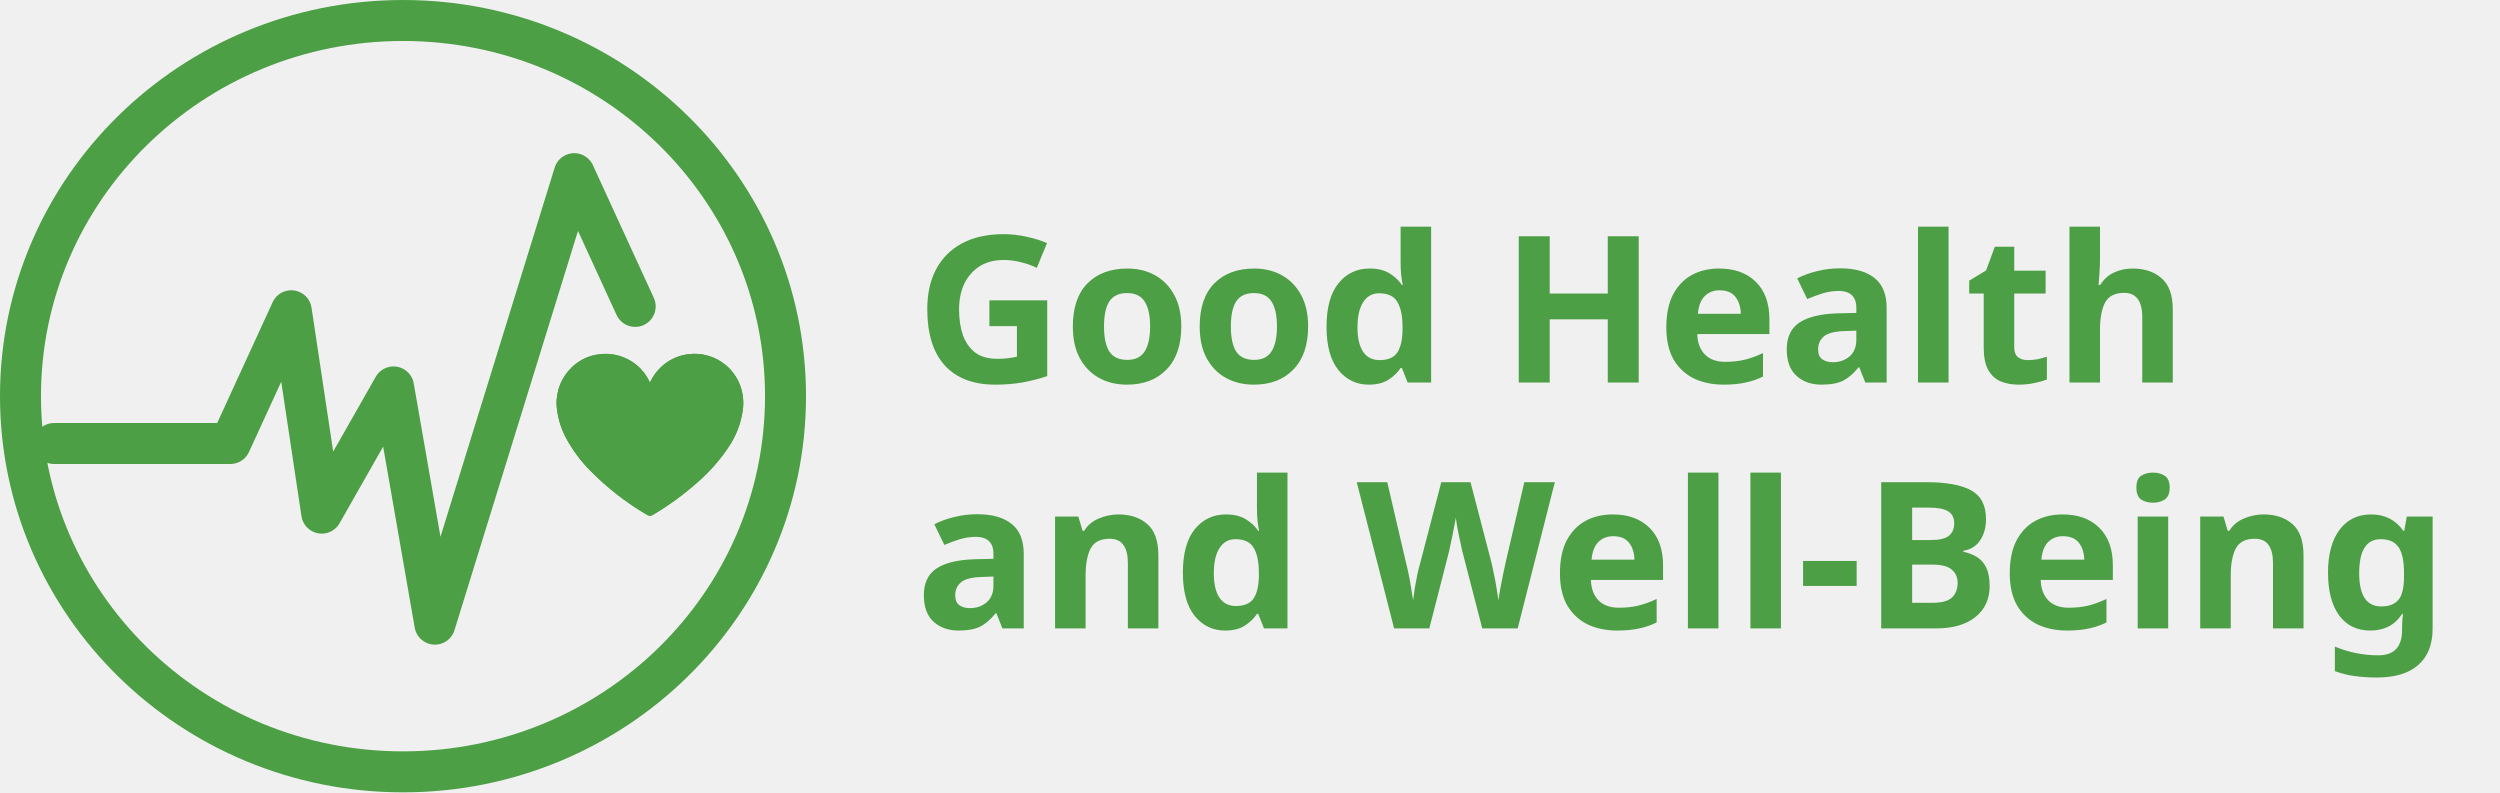
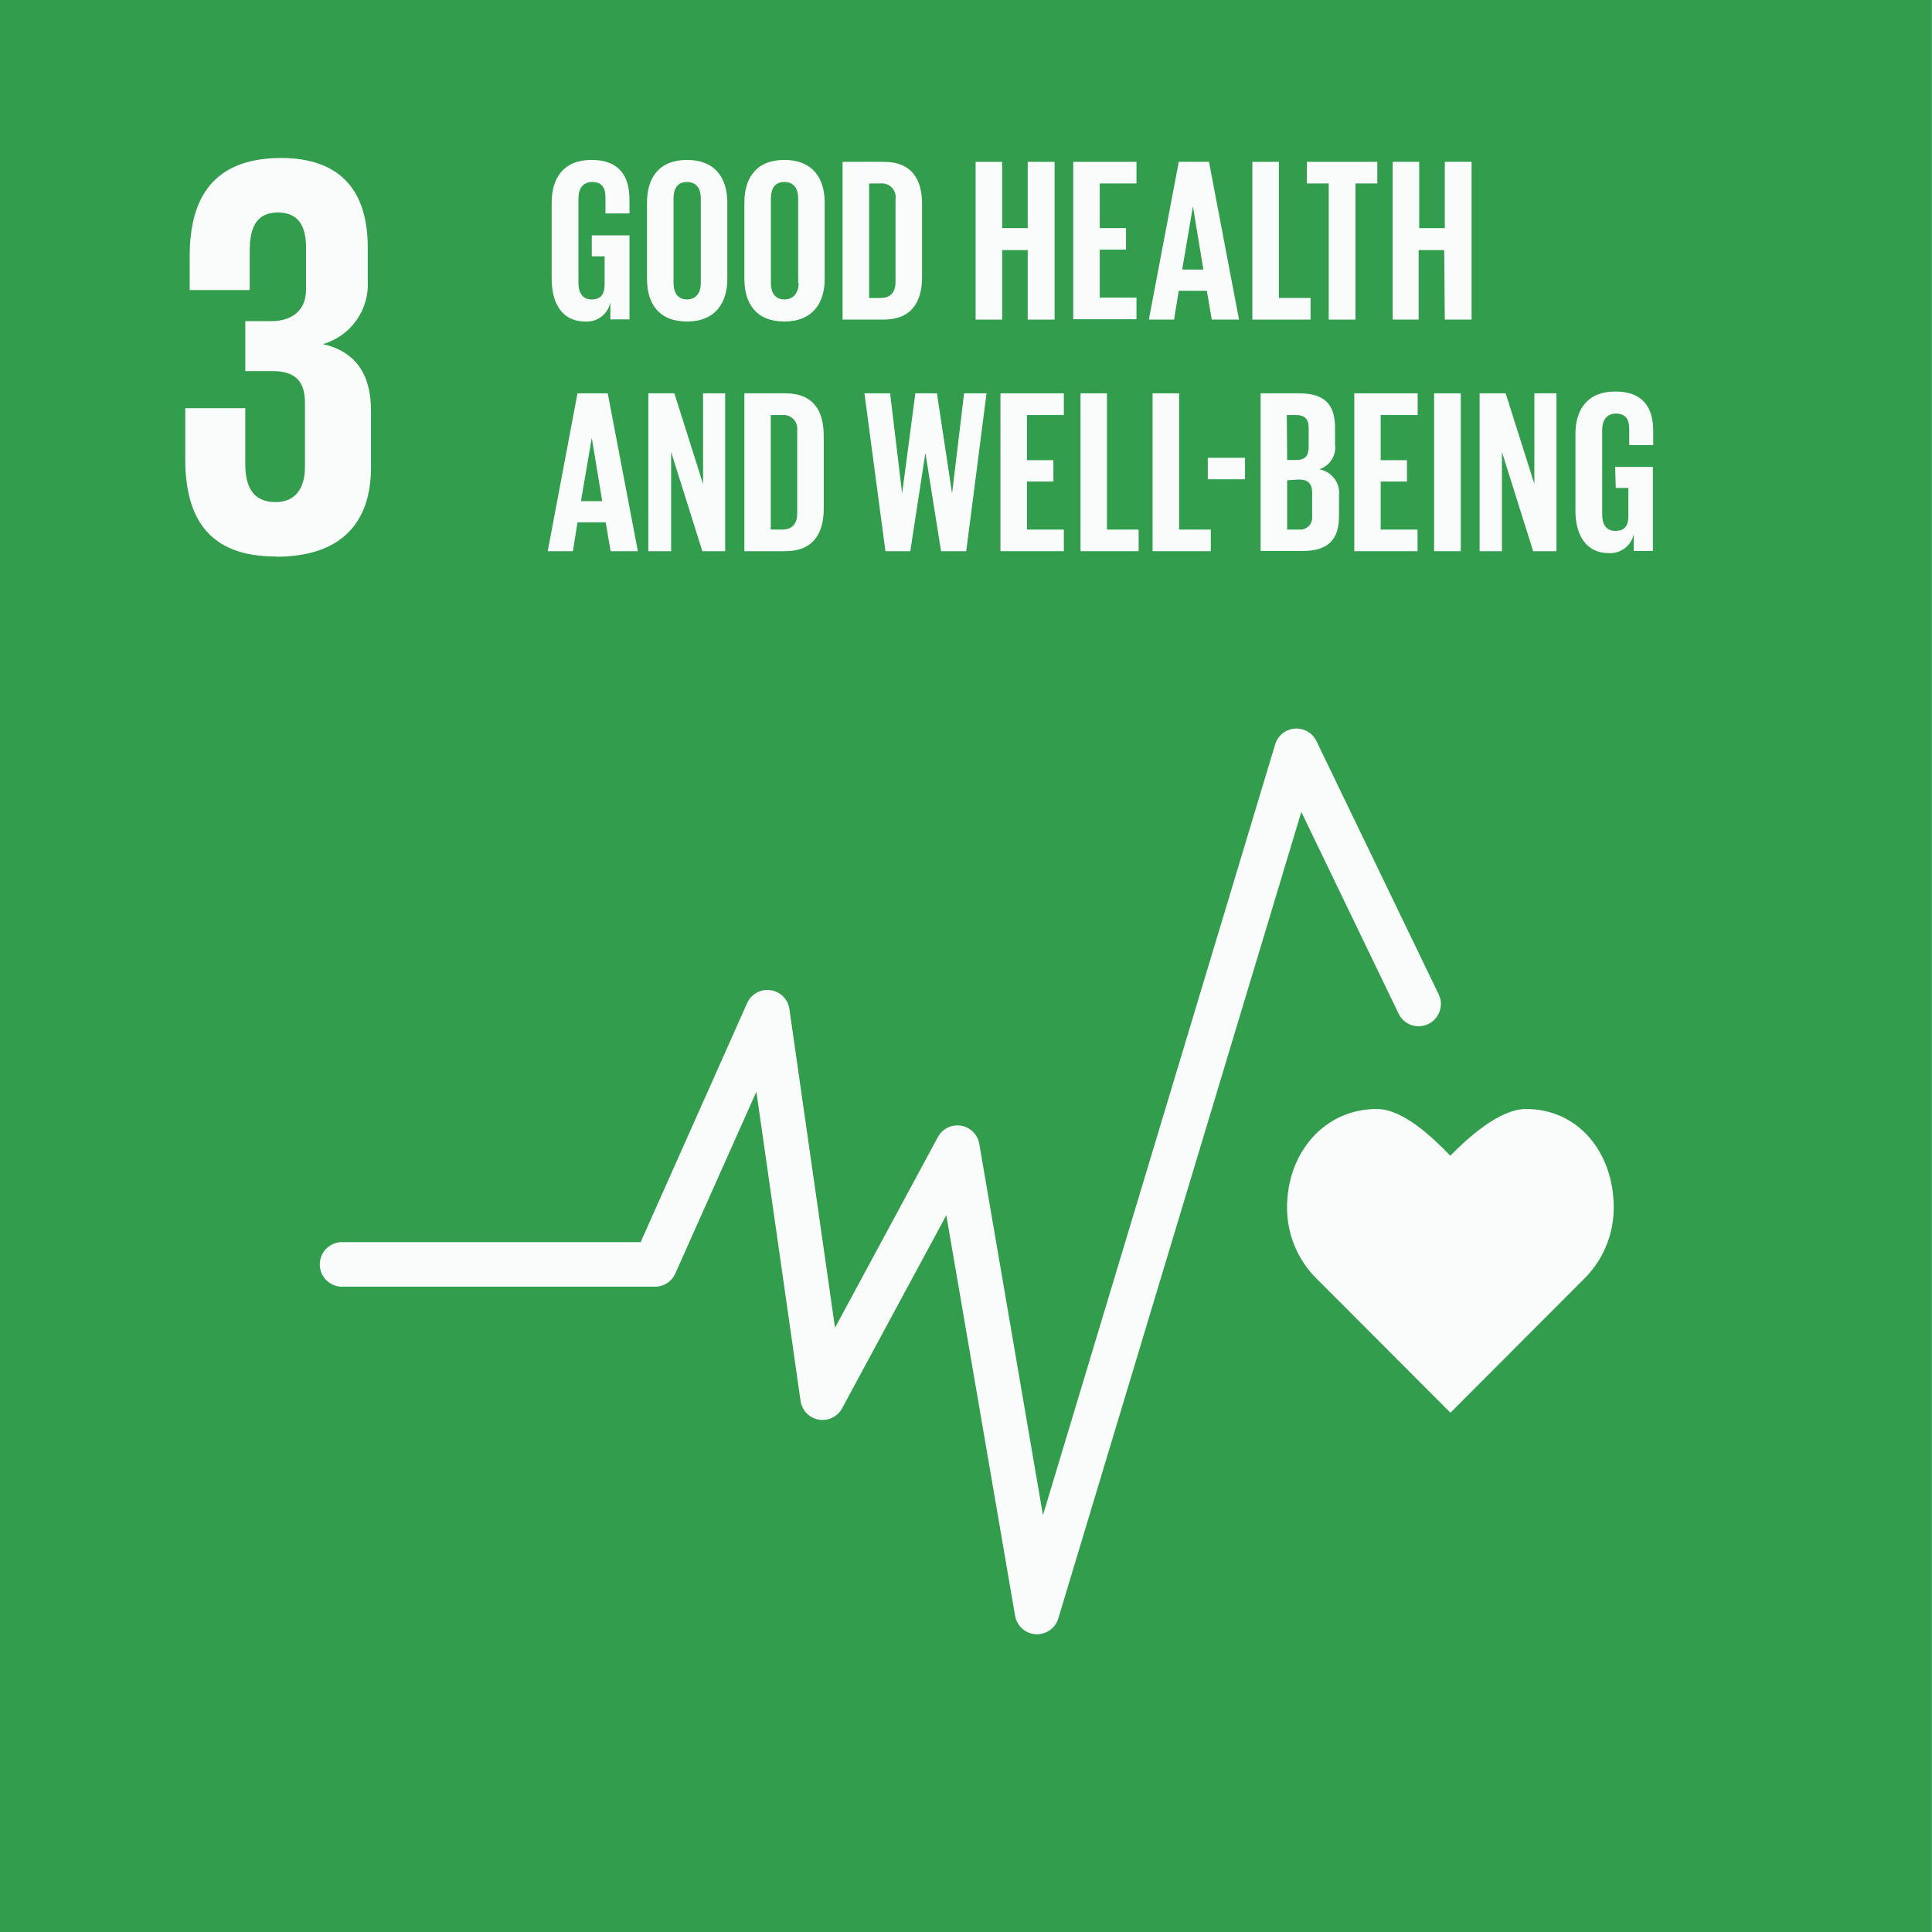
- <svg xmlns="http://www.w3.org/2000/svg" width="183" height="58" viewBox="0 0 183 58">
-   <g id="helsiki_icon1_EN" transform="translate(199.69 -34)">
-     <g id="组_4404" data-name="组 4404" transform="translate(-5.483 13)">
-       <g id="组_4401" data-name="组 4401" transform="translate(-194.207 21)">
-         <path id="路径_2234" data-name="路径 2234" d="M312,147.657h12.9l4.46-9.717,2.23,14.815,5.257-9.239,3.027,17.364,10.2-32.975,4.46,9.717" transform="translate(-308.039 -115.193)" fill="none" stroke="#4c9f45" stroke-linecap="round" stroke-linejoin="round" stroke-width="3" />
-         <g id="组_4399" data-name="组 4399" transform="translate(40.748 25.901)">
-           <path id="路径_2235" data-name="路径 2235" d="M379.074,151.606c-.016-.029-.025-.044-.032-.059a3.556,3.556,0,0,0-3.629-2.02,3.43,3.43,0,0,0-2.264,1.174,3.571,3.571,0,0,0-.873,2.932,5.927,5.927,0,0,0,.682,2.078,10.427,10.427,0,0,0,1.783,2.379,19.977,19.977,0,0,0,4.126,3.2.367.367,0,0,0,.412,0,20.927,20.927,0,0,0,3.266-2.382,12.9,12.9,0,0,0,2.21-2.48,6.469,6.469,0,0,0,1.114-2.808,3.781,3.781,0,0,0-.133-1.627,3.564,3.564,0,0,0-3.785-2.471,3.5,3.5,0,0,0-2.272,1.161A3.535,3.535,0,0,0,379.074,151.606Z" transform="translate(-372.242 -149.504)" fill="#4c9f45" />
-           <path id="路径_2236" data-name="路径 2236" d="M379.074,151.606a3.535,3.535,0,0,1,.6-.921,3.5,3.5,0,0,1,2.272-1.161A3.564,3.564,0,0,1,385.735,152a3.781,3.781,0,0,1,.133,1.627,6.469,6.469,0,0,1-1.114,2.808,12.9,12.9,0,0,1-2.21,2.48,20.927,20.927,0,0,1-3.266,2.382.367.367,0,0,1-.412,0,19.977,19.977,0,0,1-4.126-3.2,10.427,10.427,0,0,1-1.783-2.379,5.927,5.927,0,0,1-.682-2.078,3.571,3.571,0,0,1,.873-2.932,3.43,3.43,0,0,1,2.264-1.174,3.556,3.556,0,0,1,3.629,2.02C379.049,151.562,379.058,151.577,379.074,151.606Z" transform="translate(-372.242 -149.504)" fill="#4c9f45" />
-         </g>
-         <g id="椭圆_15" data-name="椭圆 15" transform="translate(0 0)" fill="none" stroke="#4c9f45" stroke-width="3">
-           <ellipse cx="29.5" cy="29" rx="29.5" ry="29" stroke="none" />
-           <ellipse cx="29.5" cy="29" rx="28" ry="27.5" fill="none" />
-         </g>
+ <svg xmlns="http://www.w3.org/2000/svg" viewBox="0 0 160.91 160.92">
+   <defs>
+     <style>.cls-1{fill:#2c9a47;}.cls-1,.cls-2,.cls-3{opacity:0.97;}.cls-2,.cls-4{fill:#fff;}</style>
+   </defs>
+   <g id="圖層_2" data-name="圖層 2">
+     <g id="ENG">
+       <rect class="cls-1" width="160.91" height="160.92" />
+       <path class="cls-2" d="M23,46.37c5.51,0,7.9-2.92,7.9-7.42V34.17c0-3-1.29-4.89-4-5.51a5.17,5.17,0,0,0,3.73-5.26V20.58c0-4.6-2.2-7.42-7.22-7.42-5.65,0-7.61,3.35-7.61,8.13v2.87h5v-3.3c0-2,.63-3.16,2.35-3.16s2.34,1.15,2.34,2.92v3.5c0,1.72-1.15,2.63-2.91,2.63H20.43v4.16h2.29c1.92,0,2.68.91,2.68,2.63V38.9c0,1.72-.76,2.92-2.44,2.92-1.86,0-2.53-1.24-2.53-3.16V34h-5v4.26c0,4.93,2,8.09,7.51,8.09" />
+       <g class="cls-3">
+         <path class="cls-4" d="M134.41,100.57c0-4.53-2.91-8.2-7.31-8.2-2.2,0-4.85,2.41-6.3,3.89-1.44-1.48-3.92-3.89-6.12-3.89-4.4,0-7.48,3.67-7.48,8.2a8.32,8.32,0,0,0,2.33,5.8h0l11.28,11.3,11.27-11.29h0A8.31,8.31,0,0,0,134.41,100.57Z" />
+         <path class="cls-4" d="M86.38,136.12h-.12a1.86,1.86,0,0,1-1.71-1.53l-5.73-33.37L70.14,117.3a1.85,1.85,0,0,1-3.46-.62L63,90.93l-6.75,15.14a1.84,1.84,0,0,1-1.69,1.1H28.36a1.86,1.86,0,0,1,0-3.71h25l8.87-19.91a1.85,1.85,0,0,1,3.52.49l3.8,26.55,8.56-15.87a1.85,1.85,0,0,1,3.46.57l5.3,30.91L106.21,62a1.85,1.85,0,0,1,3.44-.27l10.18,21.09a1.85,1.85,0,0,1-3.34,1.61l-8.1-16.8L88.15,134.8A1.85,1.85,0,0,1,86.38,136.12Z" />
      </g>
-     </g>
-     <g id="组_4408" data-name="组 4408" transform="translate(-318 46.138)">
-       <text id="Good_Health_and_Well-Being" data-name="Good Health and Well-Being" transform="translate(185.311 -0.138)" fill="#4c9f45" font-size="15" font-family="SegoeUI-Bold, Segoe UI" font-weight="700">
-         <tspan x="0" y="16">Good Health </tspan>
-         <tspan x="0" y="34">and Well-Being</tspan>
-       </text>
+       <g class="cls-3">
+         <path class="cls-4" d="M49.29,19.6h3.14v7H50.84V25.19a2,2,0,0,1-2.11,1.59c-1.9,0-2.78-1.51-2.78-3.55V16.87c0-2.06,1-3.55,3.32-3.55s3.16,1.36,3.16,3.3v1.16h-2V16.44c0-.81-.31-1.28-1.1-1.28s-1.15.56-1.15,1.36v7.06c0,.79.33,1.36,1.09,1.36s1.09-.41,1.09-1.26V21.35H49.29Z" />
+         <path class="cls-4" d="M53.89,23.23V16.87c0-2.06,1-3.55,3.33-3.55s3.36,1.49,3.36,3.55v6.36c0,2-1,3.55-3.36,3.55S53.89,25.27,53.89,23.23Zm4.48.35V16.52c0-.8-.35-1.36-1.15-1.36s-1.12.56-1.12,1.36v7.06c0,.79.35,1.36,1.12,1.36S58.37,24.37,58.37,23.58Z" />
+         <path class="cls-4" d="M62,23.23V16.87c0-2.06,1-3.55,3.33-3.55s3.36,1.49,3.36,3.55v6.36c0,2-1,3.55-3.36,3.55S62,25.27,62,23.23Zm4.48.35V16.52c0-.8-.35-1.36-1.15-1.36s-1.12.56-1.12,1.36v7.06c0,.79.35,1.36,1.12,1.36S66.52,24.37,66.52,23.58Z" />
+         <path class="cls-4" d="M76.8,17v6.09c0,2-.84,3.53-3.2,3.53H70.18V13.48H73.6C76,13.48,76.8,15,76.8,17Zm-3.47,7.82c.91,0,1.26-.54,1.26-1.34V16.6a1.15,1.15,0,0,0-1.26-1.32h-.94v9.54Z" />
+         <path class="cls-4" d="M85.6,20.83H83.47v5.79H81.26V13.48h2.21V19H85.6V13.48h2.24V26.62H85.6Z" />
+         <path class="cls-4" d="M89.39,13.48h5.27v1.8H91.6V19h2.19v1.79H91.6v4h3.06v1.8H89.39Z" />
+         <path class="cls-4" d="M95.69,26.62l2.49-13.14h2.52l2.5,13.14h-2.27l-.41-2.4H98.18l-.39,2.4Zm2.78-4.17h1.76l-.87-5.27h0Z" />
+         <path class="cls-4" d="M104.31,13.48h2.21V24.82h2.64v1.8h-4.85Z" />
+         <path class="cls-4" d="M108.85,13.48h5.87v1.8H112.9V26.62h-2.23V15.28h-1.82Z" />
+         <path class="cls-4" d="M120.29,20.83h-2.13v5.79H116V13.48h2.21V19h2.13V13.48h2.23V26.62h-2.23Z" />
+       </g>
+       <g class="cls-3">
+         <path class="cls-4" d="M45.62,45.91,48.1,32.76h2.52l2.51,13.15H50.86l-.41-2.4H48.1l-.38,2.4Zm2.77-4.17h1.77l-.87-5.27h0Z" />
+         <path class="cls-4" d="M55.9,37.65v8.26H54V32.76h2.17l2.39,7.55V32.76h1.84V45.91H58.5Z" />
+         <path class="cls-4" d="M68.61,36.29v6.09c0,2-.84,3.53-3.2,3.53H62V32.76h3.42C67.77,32.76,68.61,34.25,68.61,36.29Zm-3.48,7.82c.92,0,1.27-.55,1.27-1.34V35.88a1.15,1.15,0,0,0-1.27-1.31H64.2v9.54Z" />
+         <path class="cls-4" d="M77.07,37.78l-1.25,8.13H73.75L72,32.76h2.14l1,8.34h0l1.1-8.34h1.8L79.3,41.1h0l1-8.34h1.87L80.48,45.91h-2.1l-1.29-8.13Z" />
+         <path class="cls-4" d="M83.33,32.76h5.28v1.81H85.54v3.76h2.2v1.78h-2.2v4h3.07v1.8H83.33Z" />
+         <path class="cls-4" d="M90,32.76H92.2V44.11h2.64v1.8H90Z" />
+         <path class="cls-4" d="M96,32.76h2.21V44.11h2.64v1.8H96Z" />
+         <path class="cls-4" d="M100.6,38.13h3.1v1.79h-3.1Z" />
+         <path class="cls-4" d="M105,32.76h3.2c2.21,0,3,1,3,2.89V37a1.92,1.92,0,0,1-1.32,2.09,2,2,0,0,1,1.65,2.2V43c0,1.86-.83,2.89-3,2.89H105Zm2.21,5.55H108c.72,0,1-.37,1-1.07V35.63c0-.72-.32-1.06-1.06-1.06h-.76Zm0,1.69v4.11h1A1,1,0,0,0,109.29,43v-2c0-.7-.33-1.06-1.11-1.06Z" />
+         <path class="cls-4" d="M112.8,32.76h5.28v1.81H115v3.76h2.19v1.78H115v4h3.07v1.8H112.8Z" />
+         <path class="cls-4" d="M119.45,32.76h2.22V45.91h-2.22Z" />
+         <path class="cls-4" d="M125.1,37.65v8.26h-1.86V32.76h2.17l2.39,7.55V32.76h1.84V45.91H127.7Z" />
+         <path class="cls-4" d="M134.53,38.89h3.14v7h-1.59V44.48A2,2,0,0,1,134,46.07c-1.91,0-2.78-1.52-2.78-3.55V36.16c0-2.06,1-3.55,3.32-3.55s3.16,1.35,3.16,3.29v1.17h-2V35.73c0-.82-.31-1.28-1.1-1.28s-1.15.56-1.15,1.36v7.06c0,.79.33,1.35,1.09,1.35s1.09-.4,1.09-1.26V40.64h-1.05Z" />
+       </g>
    </g>
  </g>
</svg>
